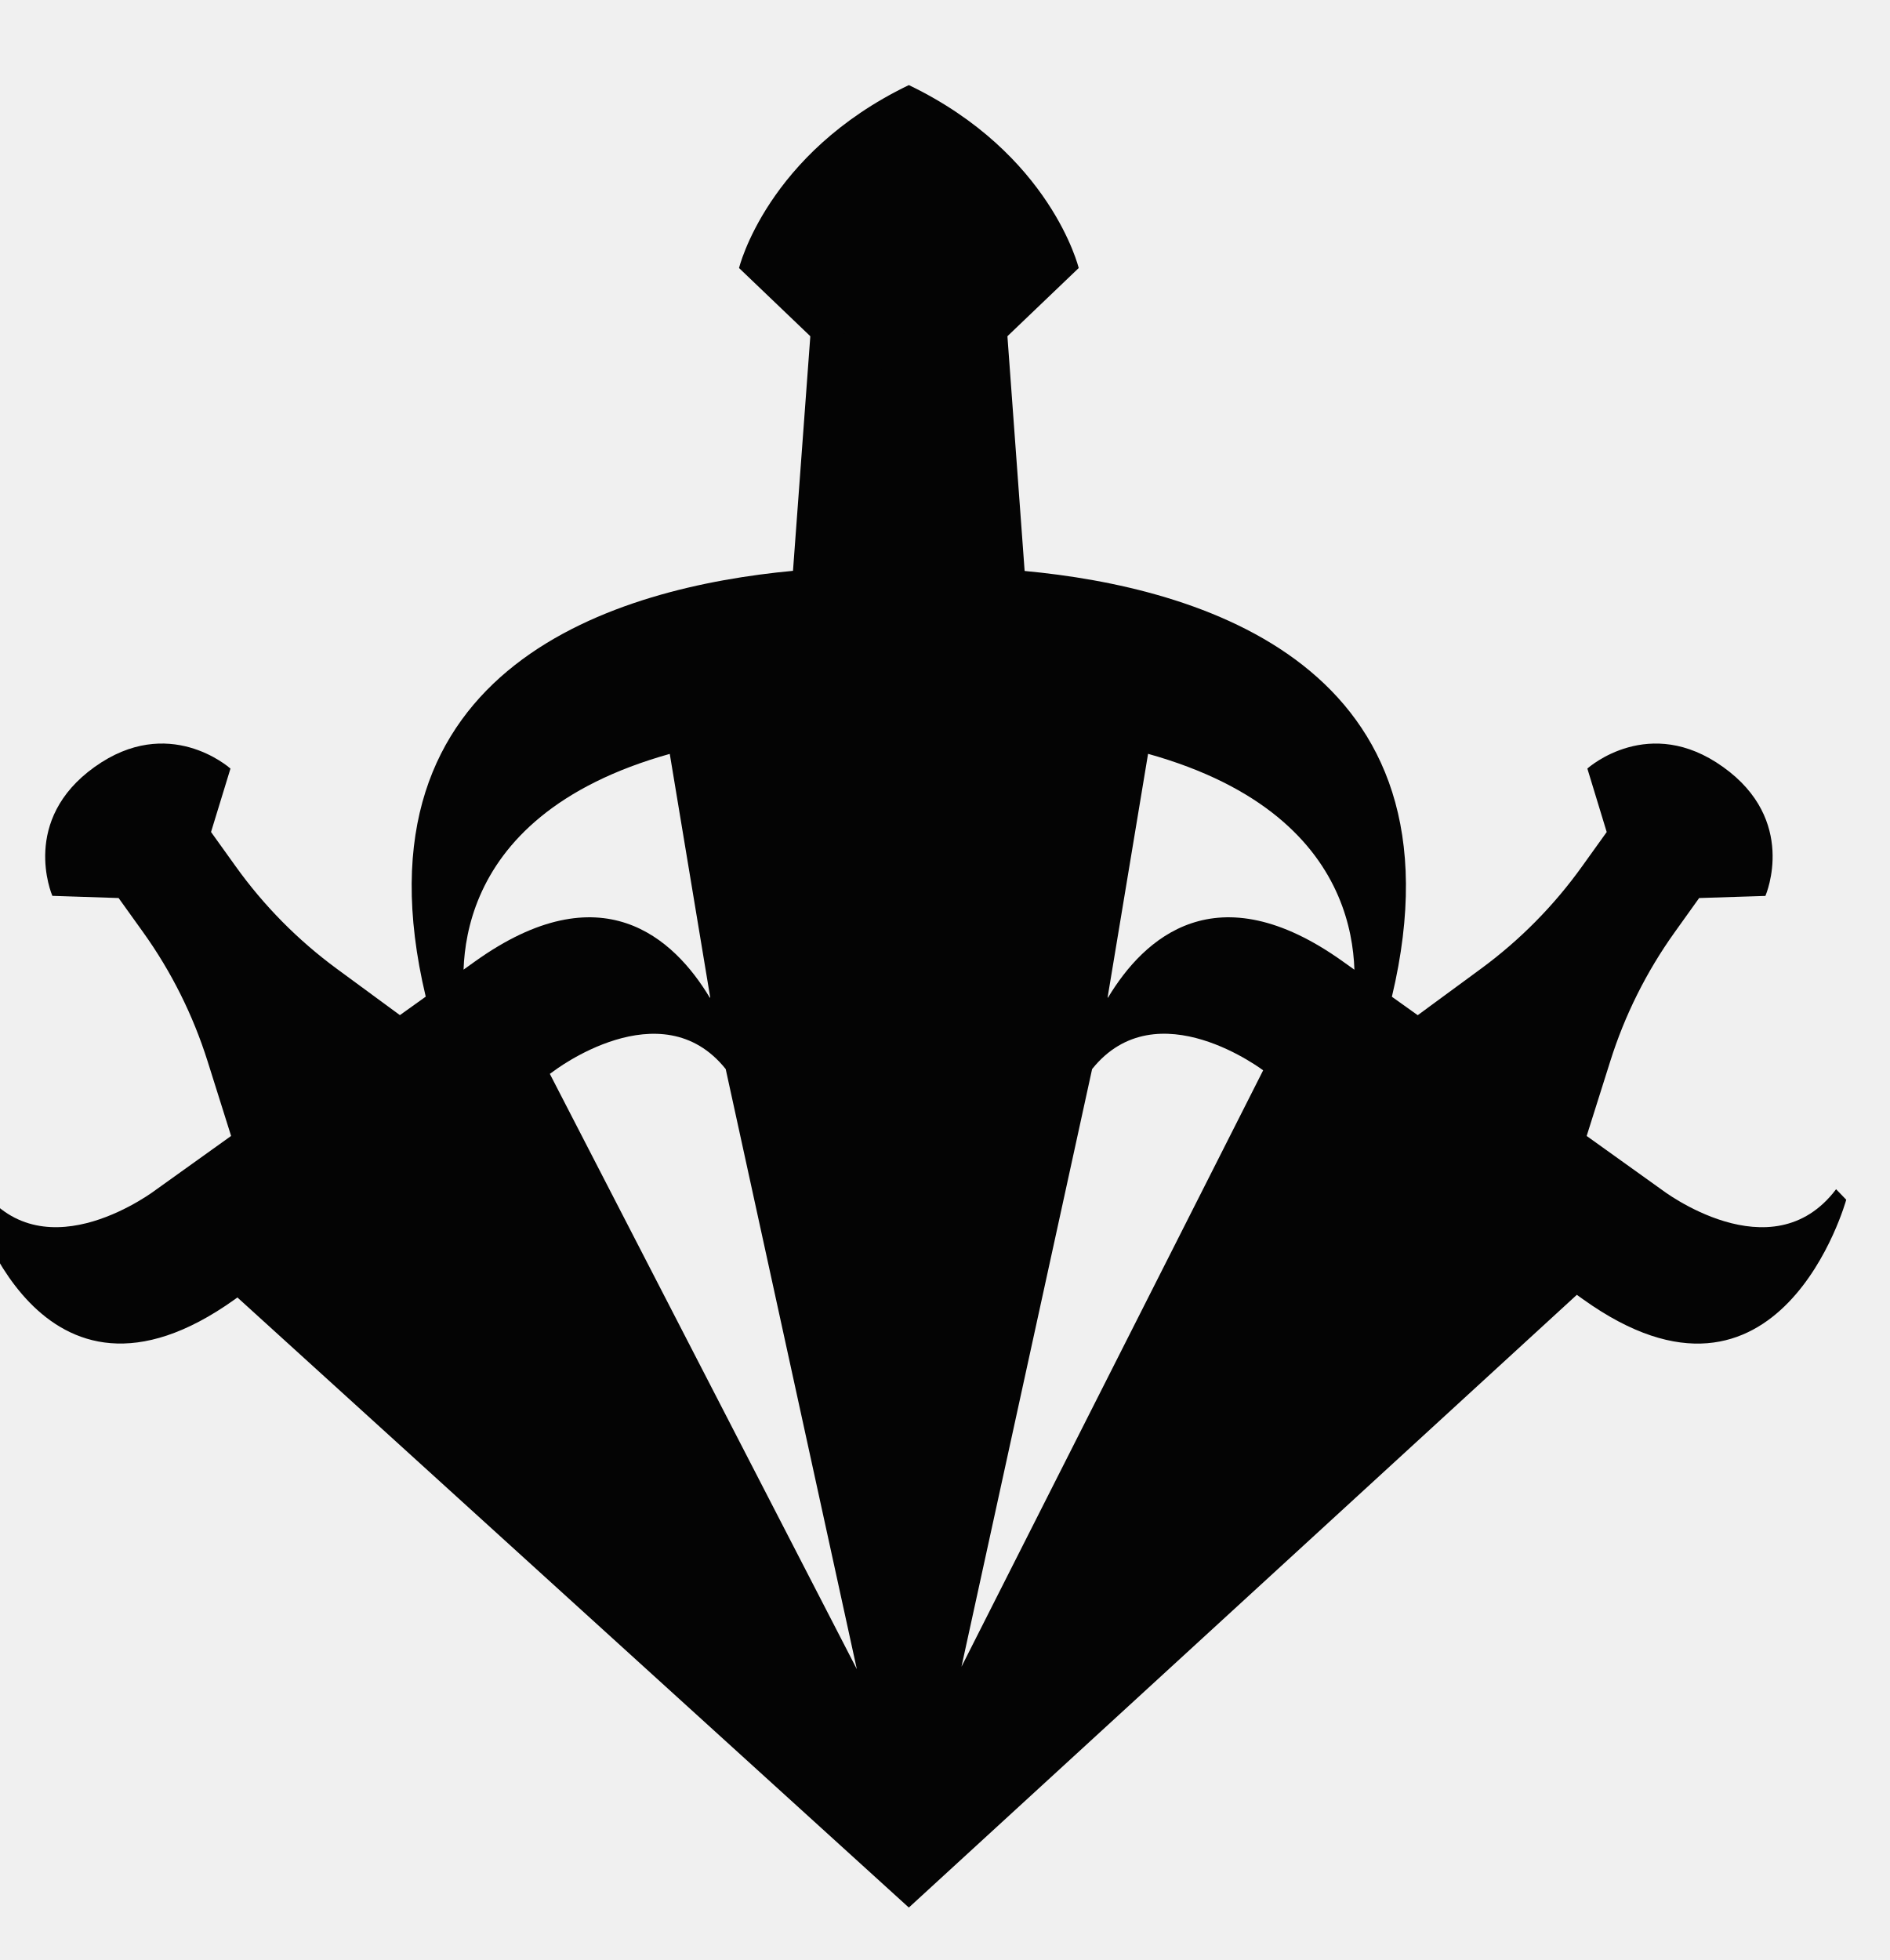
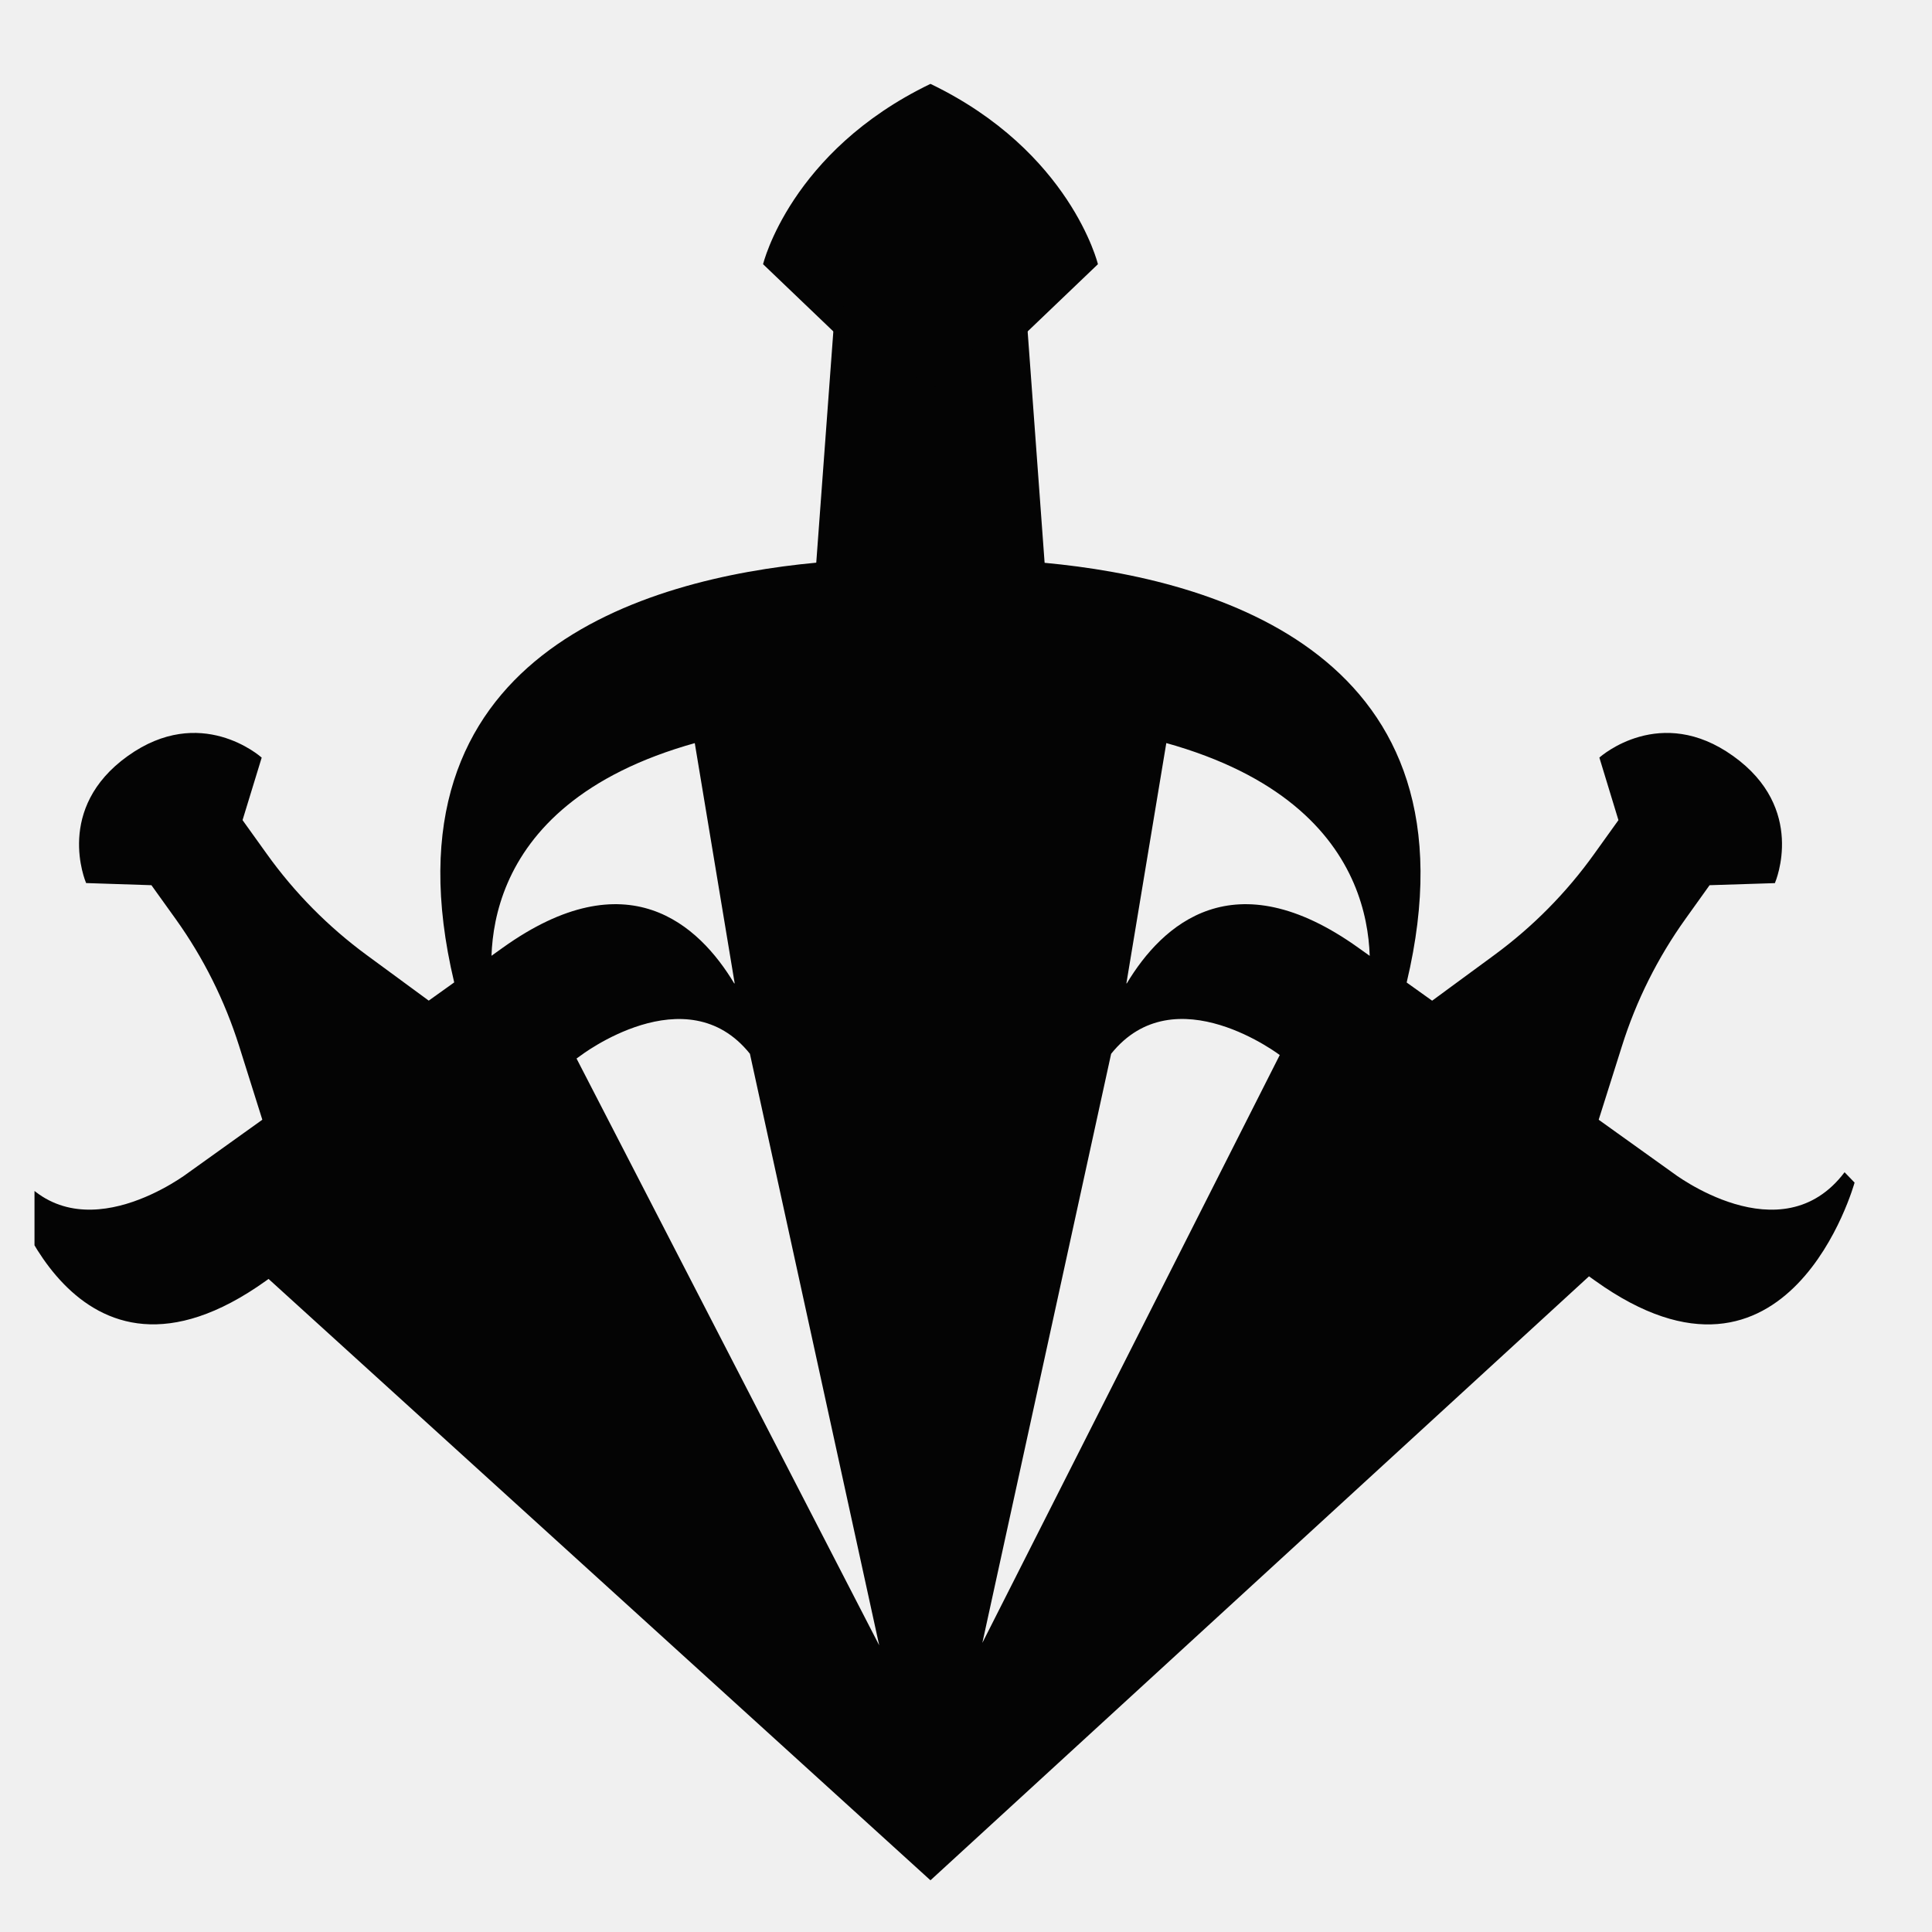
- <svg xmlns="http://www.w3.org/2000/svg" width="27" height="28" viewBox="0 0 27 28" fill="none">
+ <svg xmlns="http://www.w3.org/2000/svg" width="28" height="28" viewBox="-0.5 0 28 28" fill="none">
  <g clip-path="url(#clip0_37_791)">
    <path d="M12.985 6.147H12.988L15.412 3.829C15.412 3.829 15.016 2.194 12.988 1.217H12.982C10.954 2.195 10.559 3.829 10.559 3.829L12.982 6.147H12.985Z" fill="#040404" />
    <path d="M26.233 16.989C25.314 18.207 23.739 16.994 23.739 16.994L22.672 16.23C22.671 16.23 22.671 16.229 22.671 16.228C22.67 16.227 22.67 16.227 22.67 16.226L23.006 15.162C23.213 14.503 23.524 13.881 23.926 13.319L24.275 12.831C24.276 12.831 24.276 12.83 24.276 12.83C24.277 12.83 24.278 12.829 24.278 12.829L25.22 12.799C25.222 12.799 25.223 12.799 25.223 12.799C25.236 12.768 25.68 11.716 24.62 10.958L24.617 10.956C23.566 10.203 22.705 10.956 22.68 10.979C22.68 10.98 22.68 10.981 22.68 10.982L22.955 11.884C22.955 11.884 22.956 11.885 22.956 11.886C22.956 11.886 22.955 11.887 22.955 11.887L22.605 12.375C22.203 12.937 21.715 13.431 21.158 13.84L20.258 14.501C20.257 14.502 20.257 14.502 20.256 14.502C20.255 14.502 20.254 14.502 20.253 14.501L19.889 14.241C19.888 14.24 19.887 14.24 19.887 14.239C19.887 14.238 19.887 14.238 19.887 14.237C21.017 9.487 17.108 8.387 14.643 8.157C14.642 8.157 14.641 8.156 14.64 8.156C14.64 8.155 14.639 8.154 14.639 8.153L14.359 4.334C14.359 4.333 14.359 4.333 14.358 4.332C14.358 4.332 14.357 4.331 14.356 4.331C14.356 4.331 14.355 4.33 14.354 4.331C14.353 4.331 14.353 4.331 14.352 4.332L12.989 5.667C12.988 5.668 12.987 5.668 12.986 5.668C12.985 5.668 12.984 5.668 12.983 5.667L11.619 4.332C11.618 4.331 11.618 4.331 11.617 4.331C11.616 4.33 11.616 4.331 11.615 4.331C11.614 4.331 11.613 4.332 11.613 4.332C11.613 4.333 11.612 4.333 11.612 4.334L11.33 8.152C11.33 8.153 11.33 8.154 11.329 8.154C11.328 8.155 11.328 8.155 11.327 8.155C8.861 8.386 4.952 9.486 6.082 14.235C6.082 14.236 6.082 14.237 6.082 14.238C6.082 14.238 6.081 14.239 6.081 14.239L5.716 14.5C5.715 14.5 5.715 14.501 5.714 14.501C5.713 14.501 5.712 14.5 5.711 14.5L4.811 13.839C4.255 13.43 3.767 12.936 3.366 12.375L3.016 11.887C3.016 11.886 3.016 11.886 3.016 11.885C3.016 11.884 3.016 11.884 3.016 11.883L3.292 10.982C3.292 10.98 3.292 10.98 3.292 10.979C3.266 10.957 2.406 10.203 1.354 10.955L1.351 10.957C0.292 11.715 0.736 12.768 0.748 12.798C0.748 12.798 0.75 12.798 0.751 12.798L1.693 12.829C1.694 12.829 1.694 12.829 1.695 12.829C1.695 12.83 1.696 12.83 1.696 12.831L2.046 13.319C2.448 13.88 2.758 14.502 2.966 15.161L3.301 16.225C3.301 16.226 3.301 16.227 3.301 16.228C3.301 16.228 3.3 16.229 3.299 16.23L2.233 16.993C2.233 16.993 0.658 18.207 -0.261 16.989L-0.405 17.139C-0.405 17.139 0.543 20.573 3.355 18.562L7.906 15.305C7.906 15.305 9.447 14.119 10.369 15.273C10.369 15.274 10.369 15.274 10.369 15.275L12.242 23.845L7.769 15.173C7.769 15.173 7.769 15.172 7.768 15.172C7.768 15.171 7.767 15.171 7.767 15.171C7.766 15.171 7.766 15.171 7.765 15.171C7.764 15.171 7.764 15.171 7.763 15.172L5.981 16.416C5.98 16.417 5.98 16.418 5.98 16.419C5.98 16.42 5.98 16.421 5.981 16.421L5.01 17.116C5.009 17.116 5.008 17.116 5.007 17.116C5.007 17.116 5.006 17.116 5.005 17.116L3.252 18.402C3.252 18.402 3.251 18.402 3.251 18.403C3.251 18.404 3.251 18.404 3.251 18.405C3.251 18.405 3.251 18.406 3.251 18.406C3.251 18.407 3.252 18.407 3.252 18.408L12.982 27.248H12.988L22.621 18.413C22.621 18.413 22.621 18.412 22.622 18.412C22.622 18.411 22.622 18.41 22.622 18.41C22.622 18.409 22.622 18.409 22.622 18.408C22.621 18.408 22.621 18.407 22.621 18.407L20.868 17.122C20.867 17.121 20.866 17.121 20.865 17.121C20.864 17.121 20.863 17.121 20.863 17.122L19.892 16.427C19.892 16.426 19.893 16.425 19.893 16.424C19.893 16.423 19.892 16.422 19.892 16.421L18.11 15.177C18.109 15.176 18.108 15.176 18.108 15.176C18.107 15.176 18.107 15.176 18.106 15.176C18.106 15.176 18.105 15.177 18.105 15.177C18.104 15.177 18.104 15.178 18.104 15.178L13.737 23.81L15.603 15.274C15.603 15.274 15.603 15.273 15.603 15.273C16.527 14.118 18.066 15.304 18.066 15.304L22.619 18.562C25.43 20.575 26.378 17.139 26.378 17.139L26.233 16.989ZM19.187 13.736C17.378 12.442 16.341 13.402 15.831 14.251C15.831 14.252 15.83 14.252 15.829 14.252C15.828 14.253 15.828 14.252 15.827 14.252C15.826 14.252 15.825 14.251 15.825 14.251C15.825 14.25 15.825 14.249 15.825 14.248L16.436 10.57C16.436 10.568 16.436 10.567 16.436 10.566C16.384 10.549 15.051 10.093 13.731 10.261C13.73 10.261 13.729 10.262 13.729 10.262C13.728 10.263 13.728 10.264 13.728 10.265H12.243C12.243 10.264 12.243 10.263 12.242 10.262C12.242 10.262 12.241 10.261 12.24 10.261C10.92 10.094 9.588 10.549 9.536 10.566C9.534 10.566 9.535 10.568 9.536 10.57L10.147 14.248C10.147 14.249 10.147 14.25 10.146 14.251C10.146 14.251 10.145 14.252 10.145 14.252C10.144 14.252 10.143 14.253 10.142 14.252C10.141 14.252 10.141 14.252 10.14 14.251C9.63 13.402 8.594 12.442 6.785 13.736L6.623 13.852C6.666 12.638 7.464 10.397 12.783 10.397H13.19C18.515 10.397 19.31 12.639 19.351 13.853L19.187 13.736Z" fill="#040404" />
  </g>
  <defs>
    <clipPath id="clip0_37_791">
      <rect width="26.783" height="28" fill="white" />
    </clipPath>
  </defs>
</svg>
